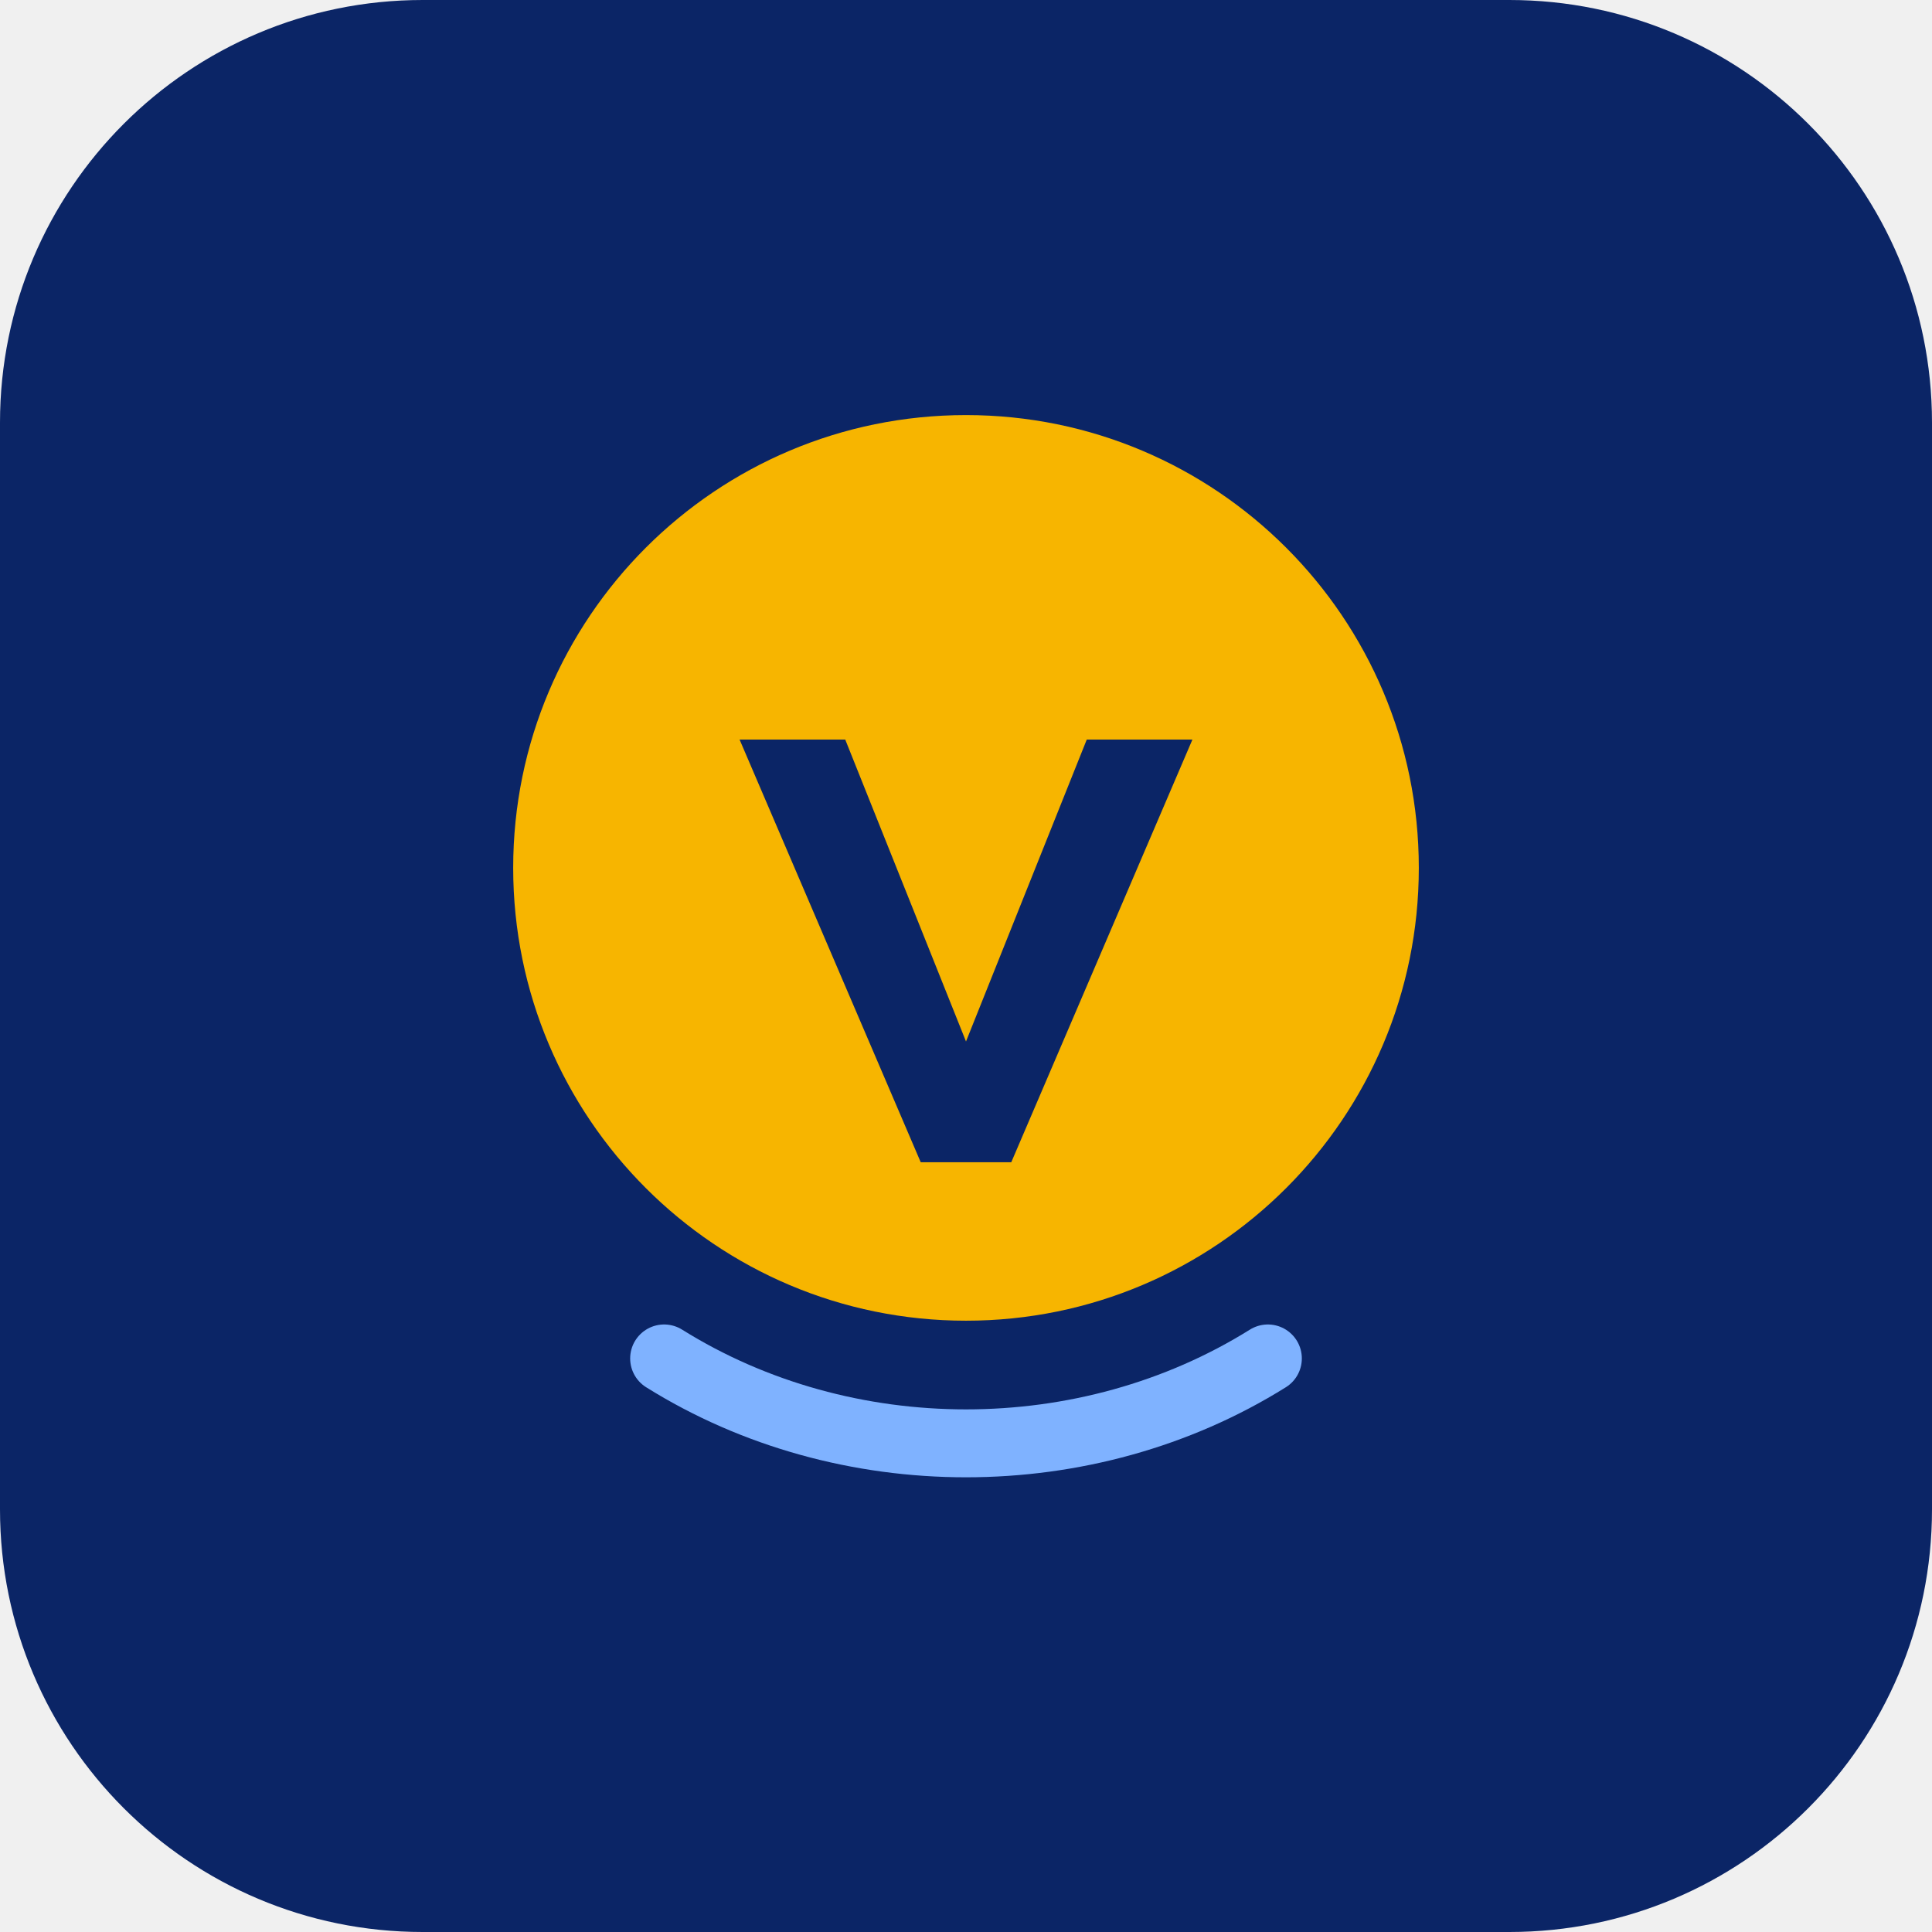
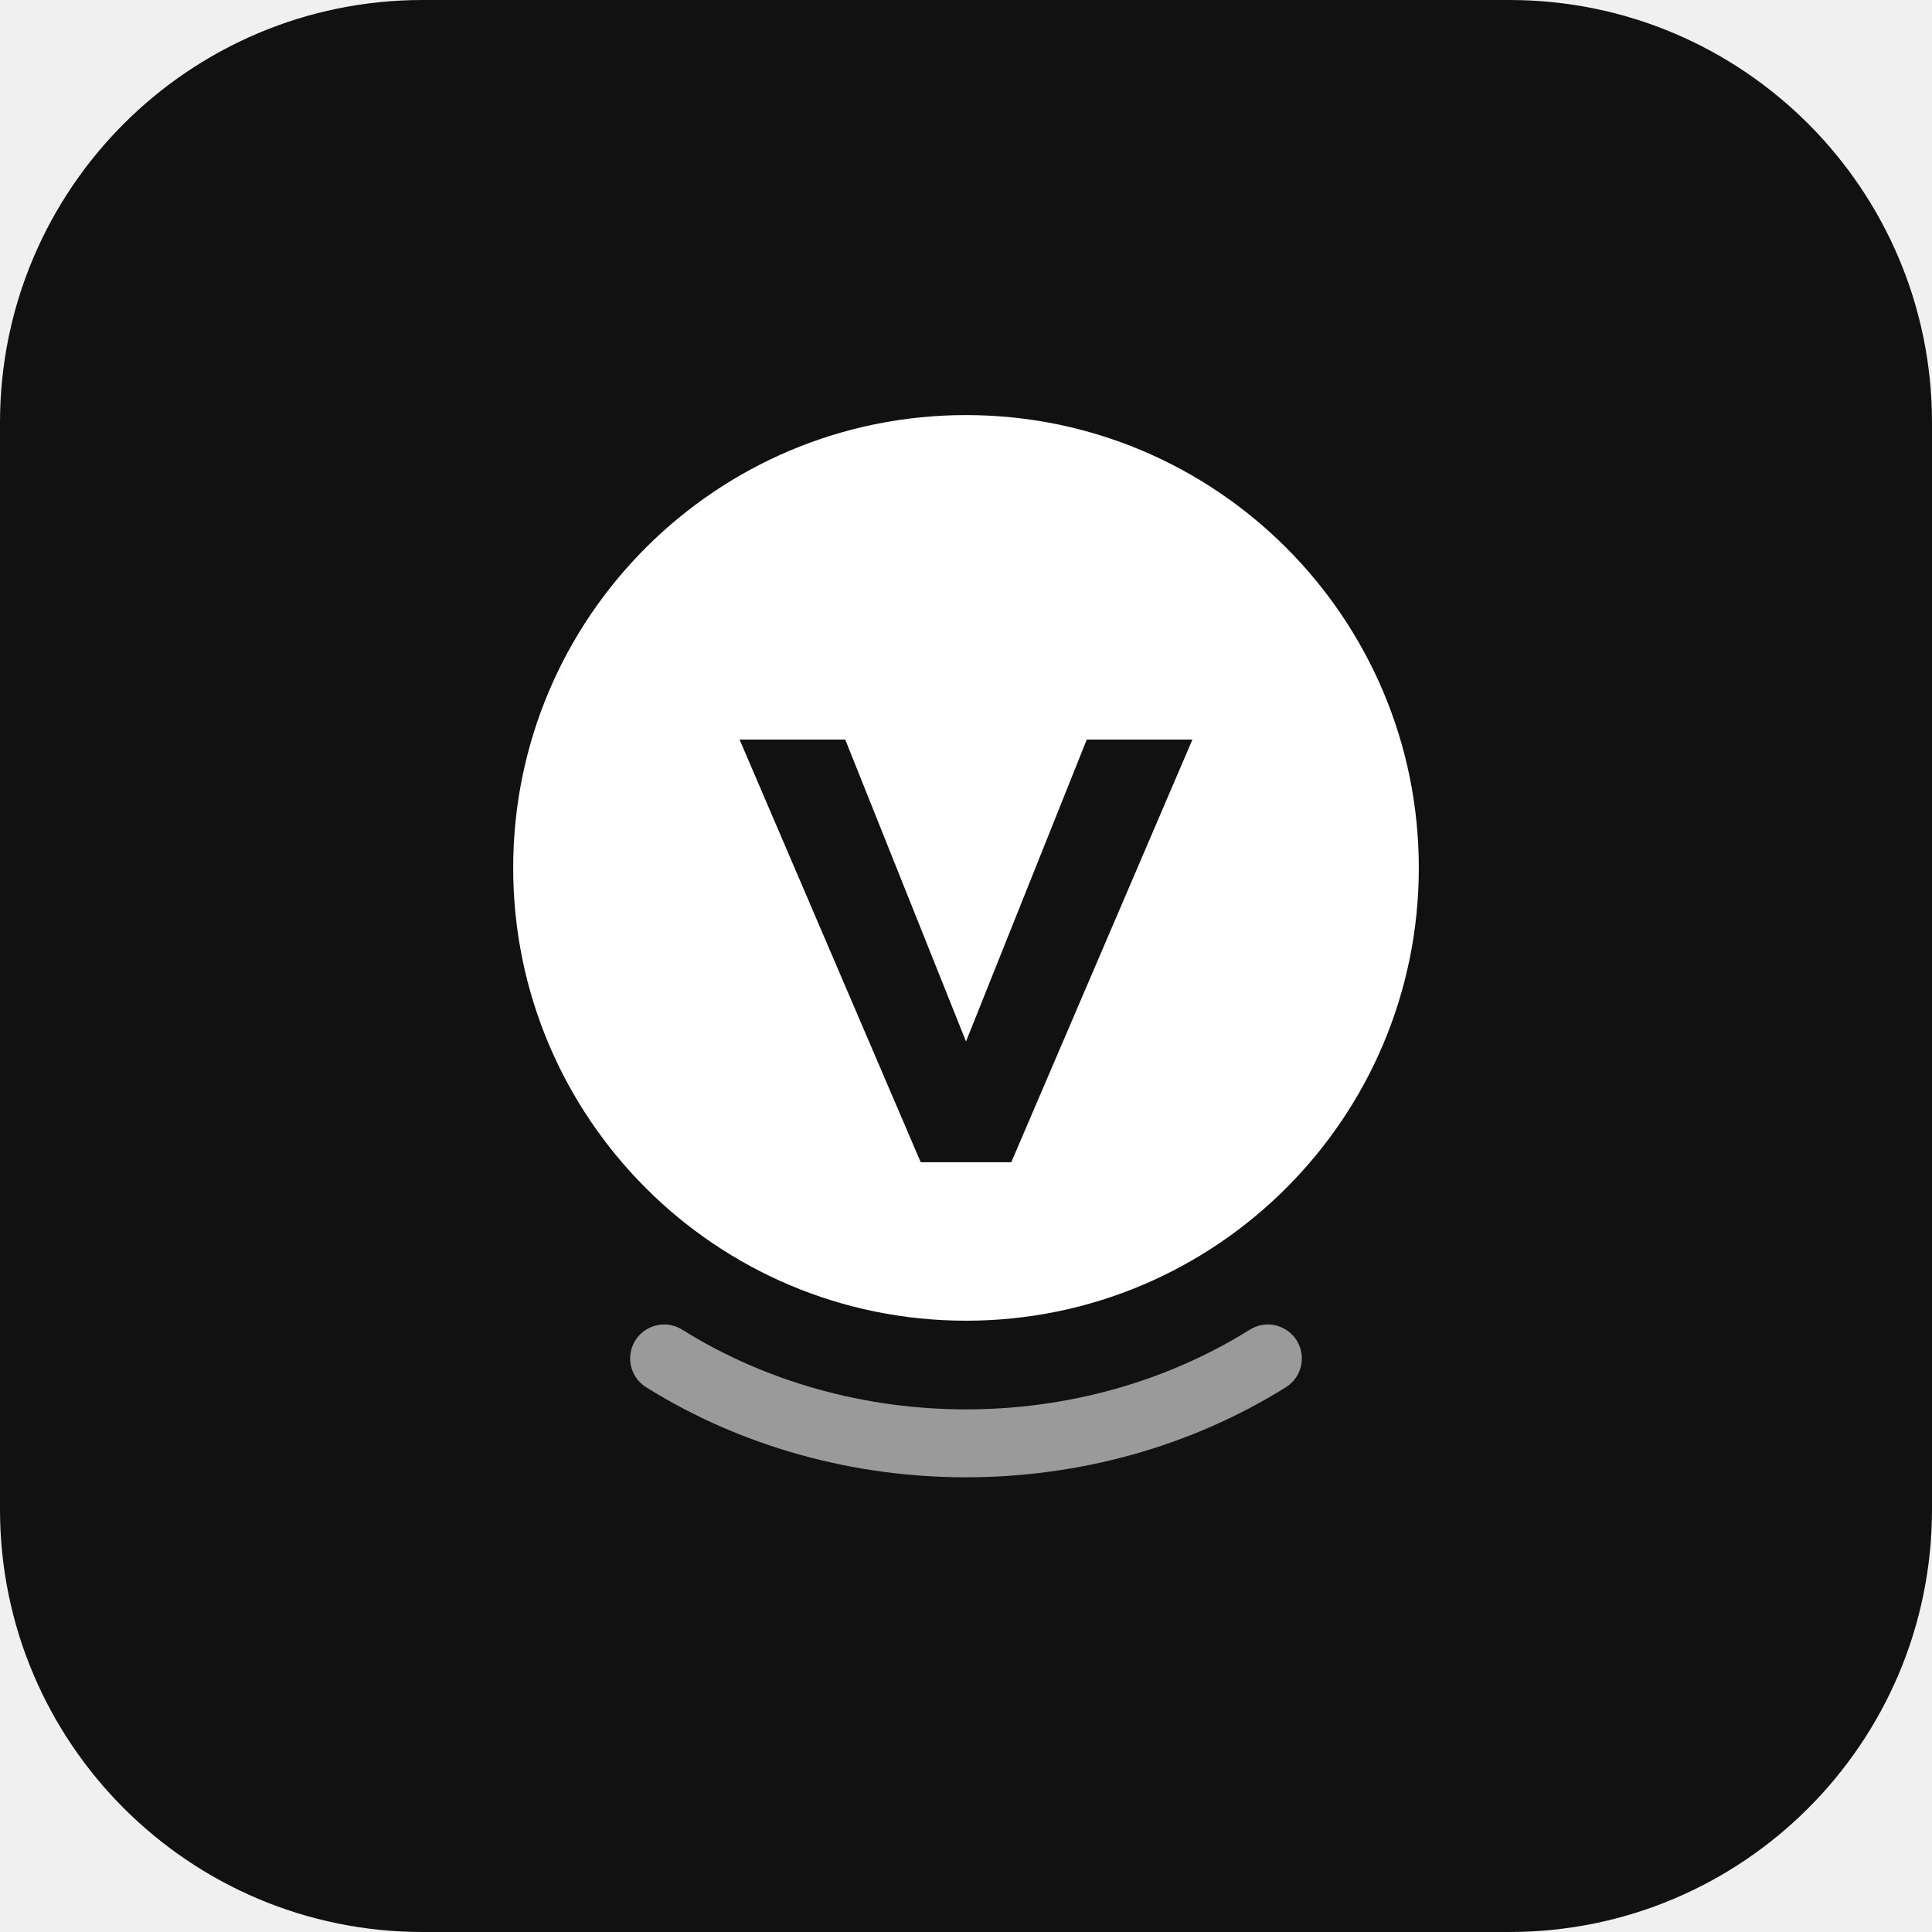
<svg xmlns="http://www.w3.org/2000/svg" viewBox="0 0 512 512">
-   <rect width="512" height="512" rx="112" fill="#0b2566" />
-   <circle cx="256" cy="230" r="120" fill="#f7b500" />
-   <path d="M196 196h28l32 80 32-80h28l-48 112h-24z" fill="#0b2566" />
-   <path d="M176 360c48 30 112 30 160 0" stroke="#7fb2ff" stroke-width="18" fill="none" stroke-linecap="round" />
+   <rect width="512" height="512" rx="112" fill="#111111" />
+   <circle cx="256" cy="230" r="120" fill="#ffffff" />
+   <path d="M196 196h28l32 80 32-80h28l-48 112h-24z" fill="#111111" />
+   <path d="M176 360c48 30 112 30 160 0" stroke="#9a9a9a" stroke-width="18" fill="none" stroke-linecap="round" />
</svg>
